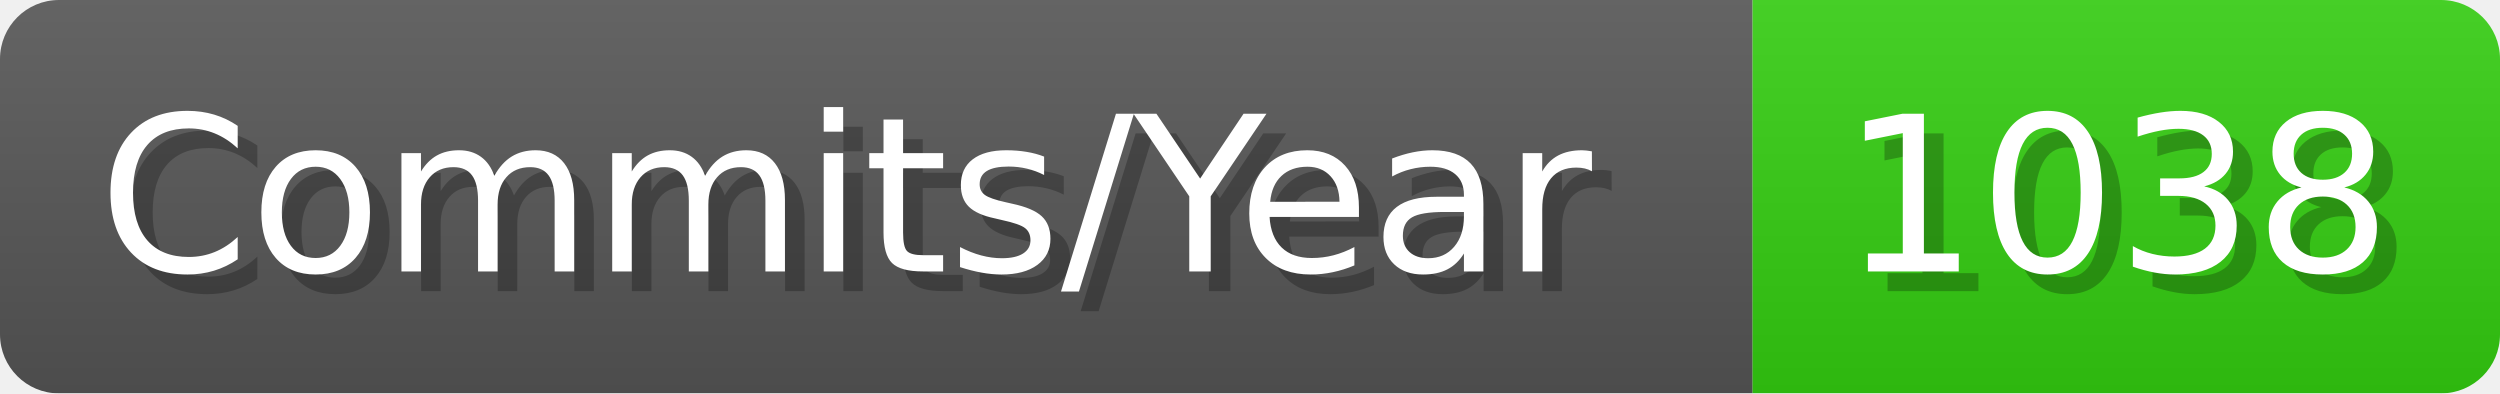
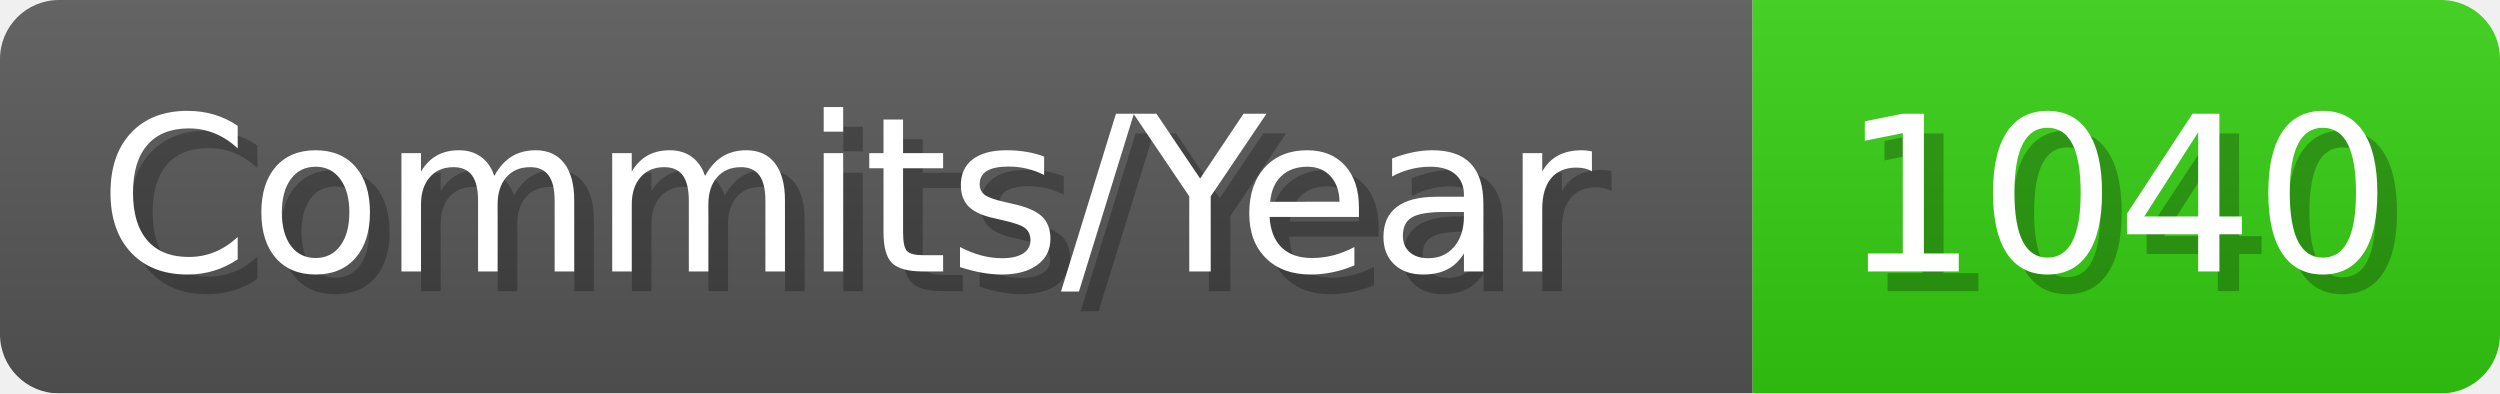
- <svg xmlns="http://www.w3.org/2000/svg" width="127.1" height="20" viewBox="0 0 1271 200" role="img" aria-label="Commits/Year: 1038">
+ <svg xmlns="http://www.w3.org/2000/svg" width="127.1" height="20" viewBox="0 0 1271 200" role="img" aria-label="Commits/Year: 1040">
  <linearGradient id="aUPdi" x2="0" y2="100%">
    <stop offset="0" stop-opacity=".1" stop-color="#EEE" />
    <stop offset="1" stop-opacity=".1" />
  </linearGradient>
  <mask id="WfAiQ">
    <rect width="1271" height="200" rx="30" fill="#FFF" />
  </mask>
  <g mask="url(#WfAiQ)">
    <rect width="891" height="200" fill="#555" />
    <rect width="380" height="200" fill="#3C1" x="891" />
    <rect width="1271" height="200" fill="url(#aUPdi)" />
  </g>
  <g aria-hidden="true" fill="#fff" text-anchor="start" font-family="Verdana,DejaVu Sans,sans-serif" font-size="110">
    <text x="60" y="148" textLength="791" fill="#000" opacity="0.25">Commits/Year</text>
    <text x="50" y="138" textLength="791">Commits/Year</text>
-     <text x="946" y="148" textLength="280" fill="#000" opacity="0.25">1038</text>
-     <text x="936" y="138" textLength="280">1038</text>
+     <text x="946" y="148" textLength="280" fill="#000" opacity="0.25">1040</text>
+     <text x="936" y="138" textLength="280">1040</text>
  </g>
</svg>
